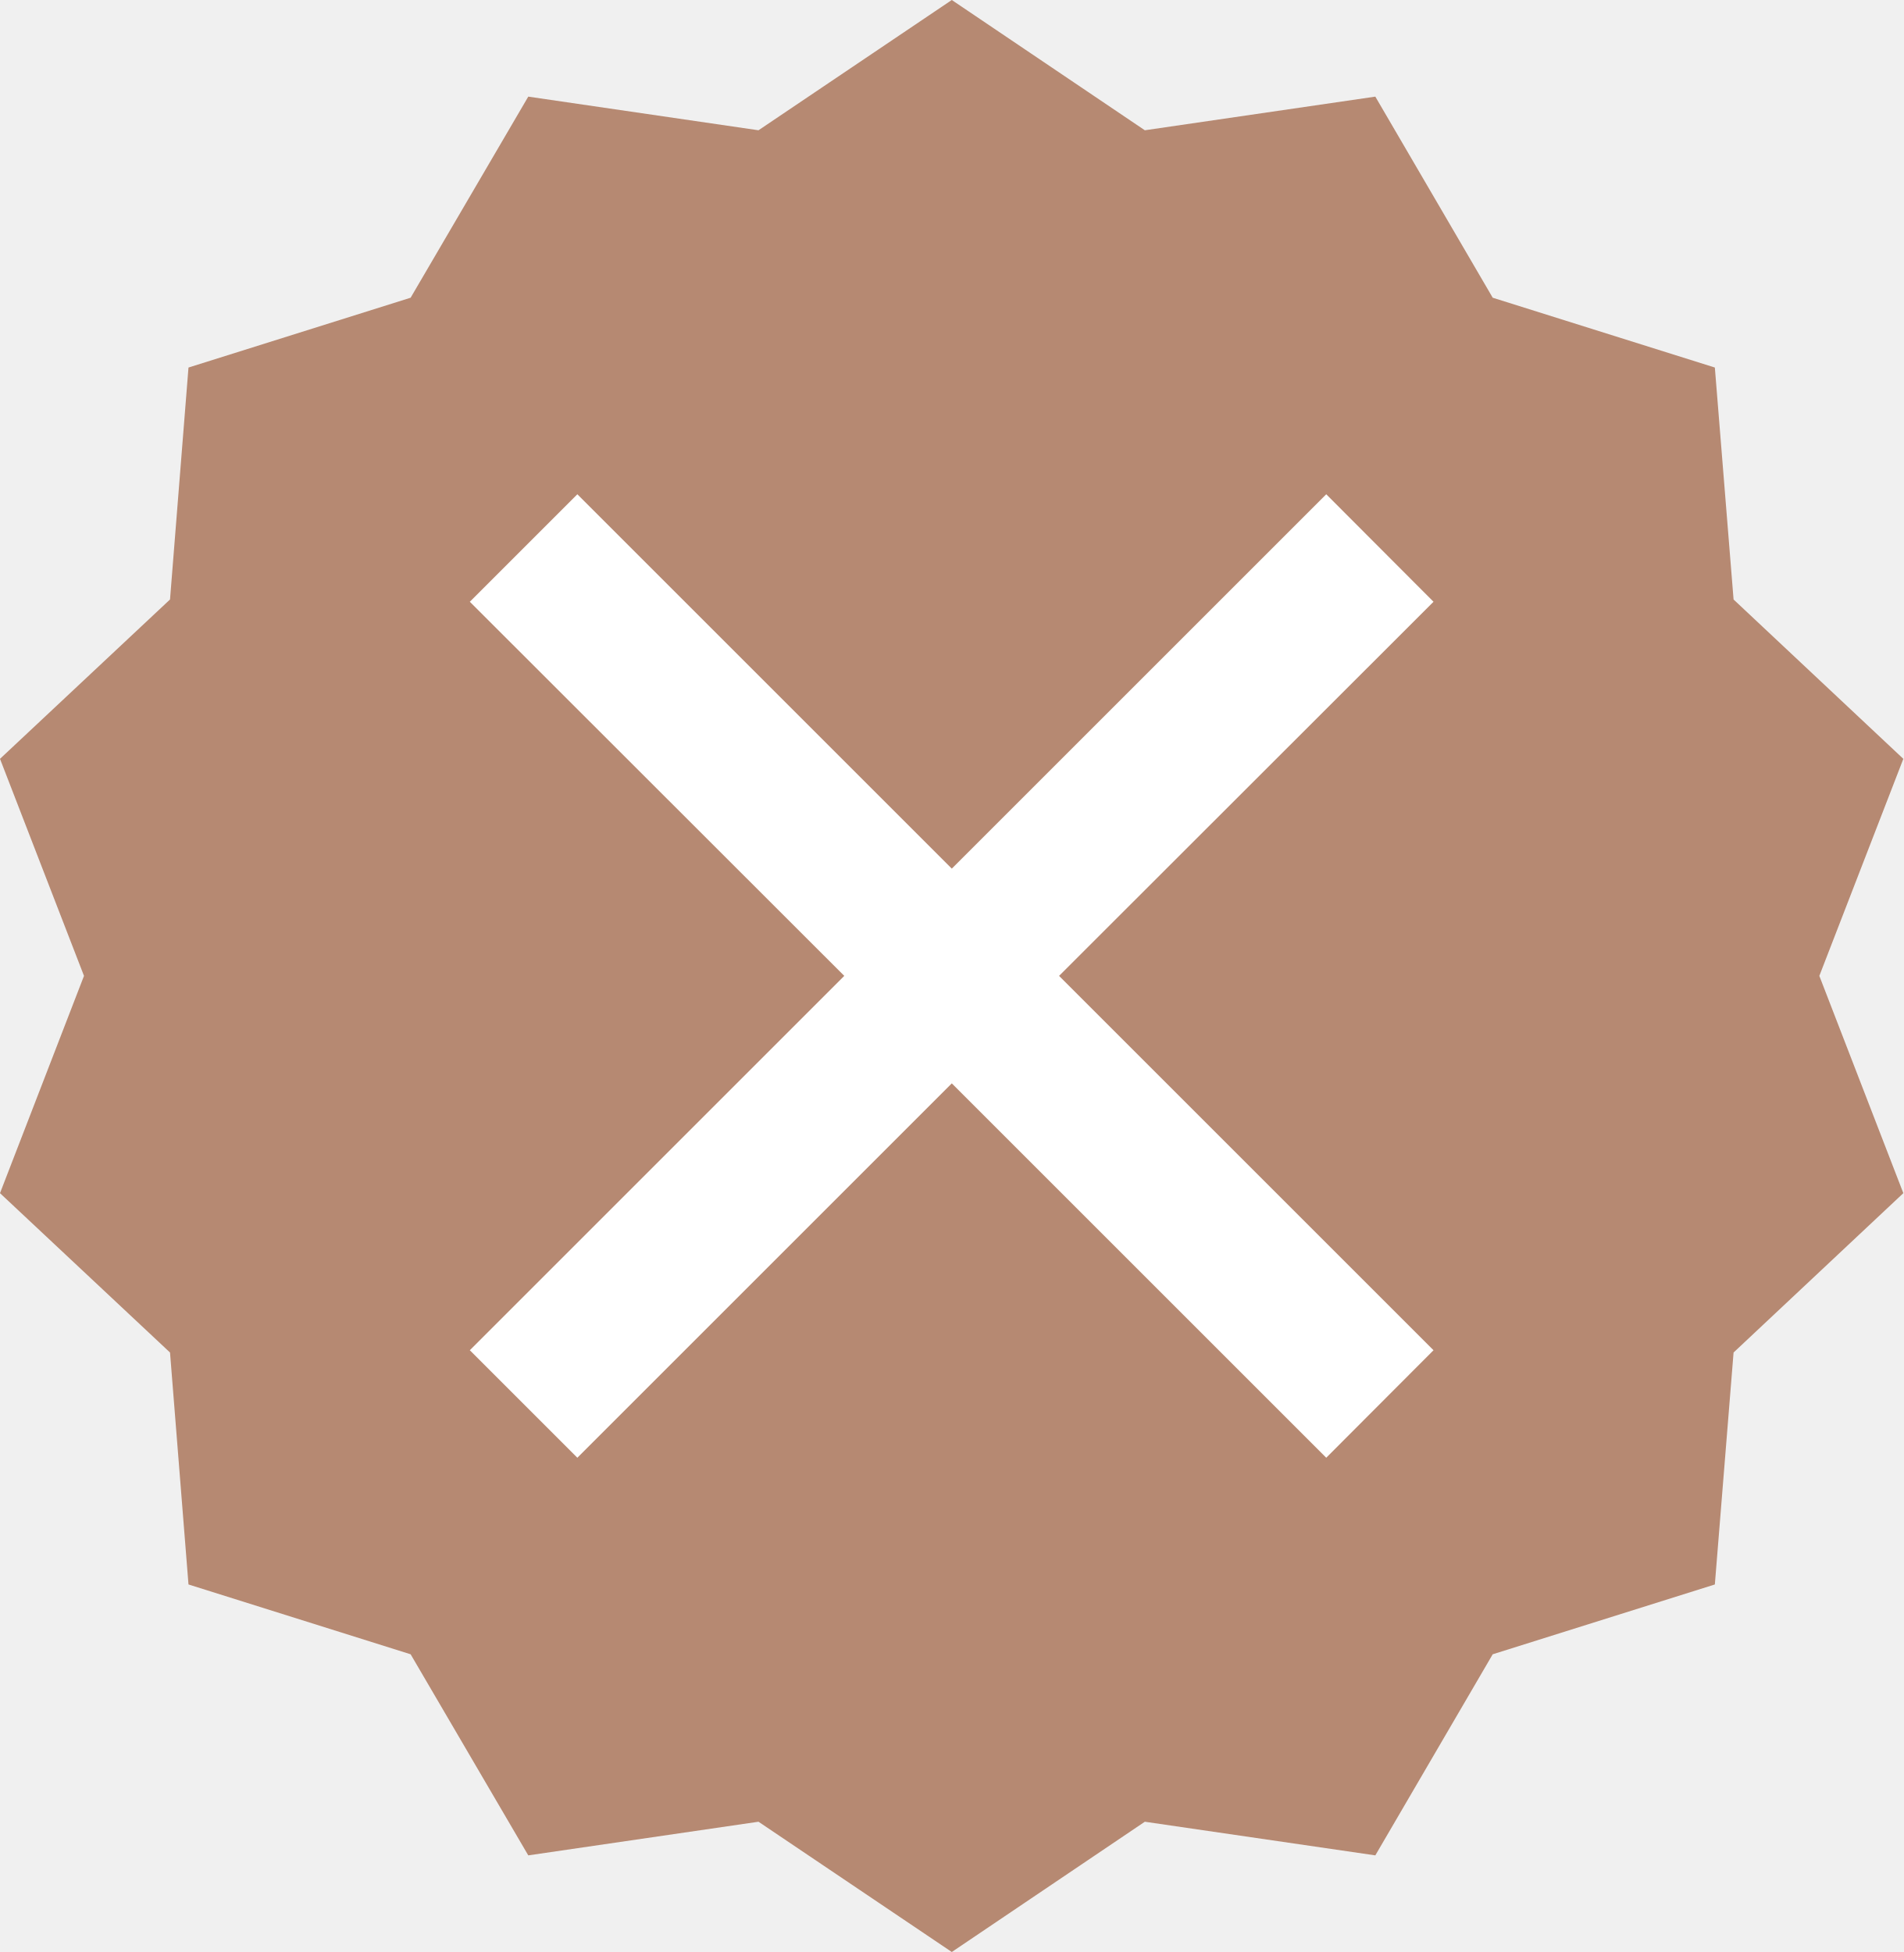
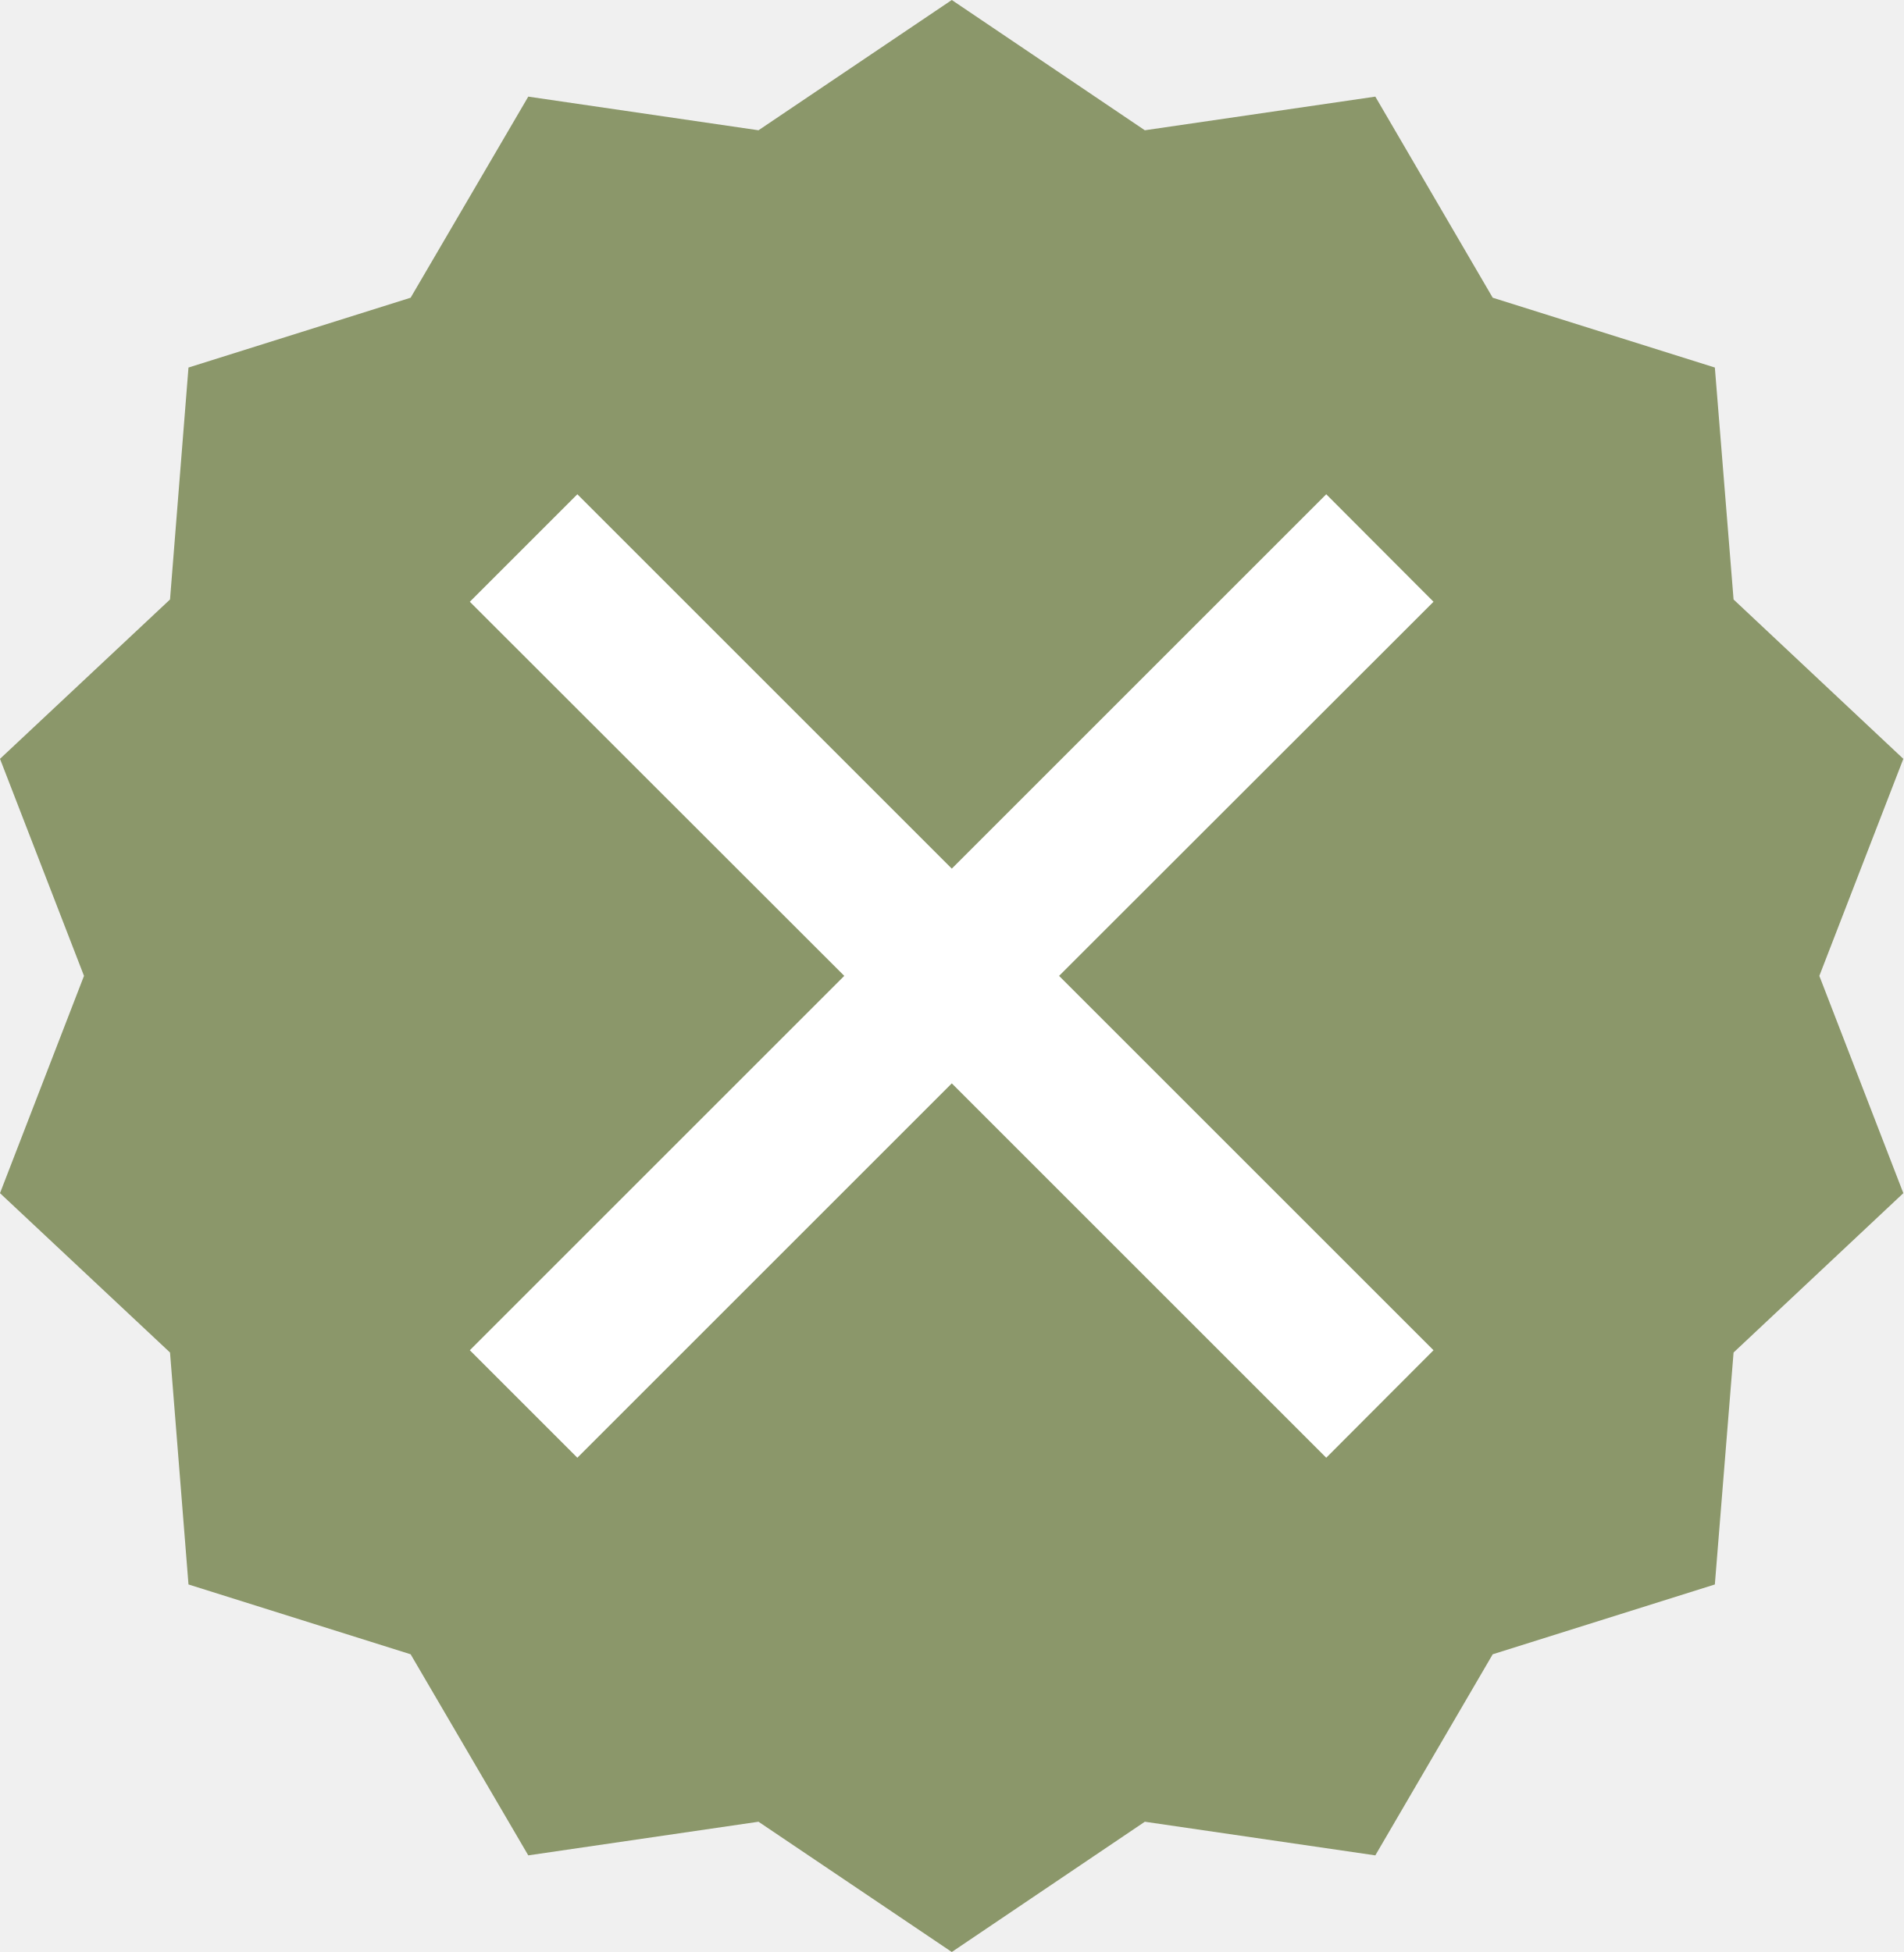
<svg xmlns="http://www.w3.org/2000/svg" viewBox="0 0 75.23 77.17">
  <defs>
-     <style>.cls-1{fill:#b68972;}.cls-2{fill:#fff;}</style>
+     <style>.cls-1{fill:#8B976A;}.cls-2{fill:#fff;}</style>
  </defs>
  <g id="Capa_2" data-name="Capa 2">
    <g id="Capa_1-2" data-name="Capa 1">
      <polygon class="cls-1" points="37.62 0 45.25 5.15 54.36 3.82 59 11.77 67.78 14.53 68.52 23.7 75.23 30 71.91 38.58 75.23 47.17 68.52 53.47 67.78 62.64 59 65.4 54.36 73.35 45.25 72.02 37.62 77.17 29.98 72.02 20.88 73.35 16.23 65.4 7.45 62.64 6.72 53.47 0 47.17 3.32 38.58 0 30 6.72 23.7 7.45 14.53 16.23 11.77 20.88 3.82 29.98 5.15 37.62 0" />
      <polygon class="cls-2" points="56.66 23.79 52.42 19.54 37.62 34.34 22.82 19.54 18.57 23.79 33.37 38.58 18.57 53.38 22.82 57.63 37.62 42.83 52.42 57.63 56.66 53.38 41.86 38.58 56.66 23.79" />
    </g>
  </g>
</svg>
